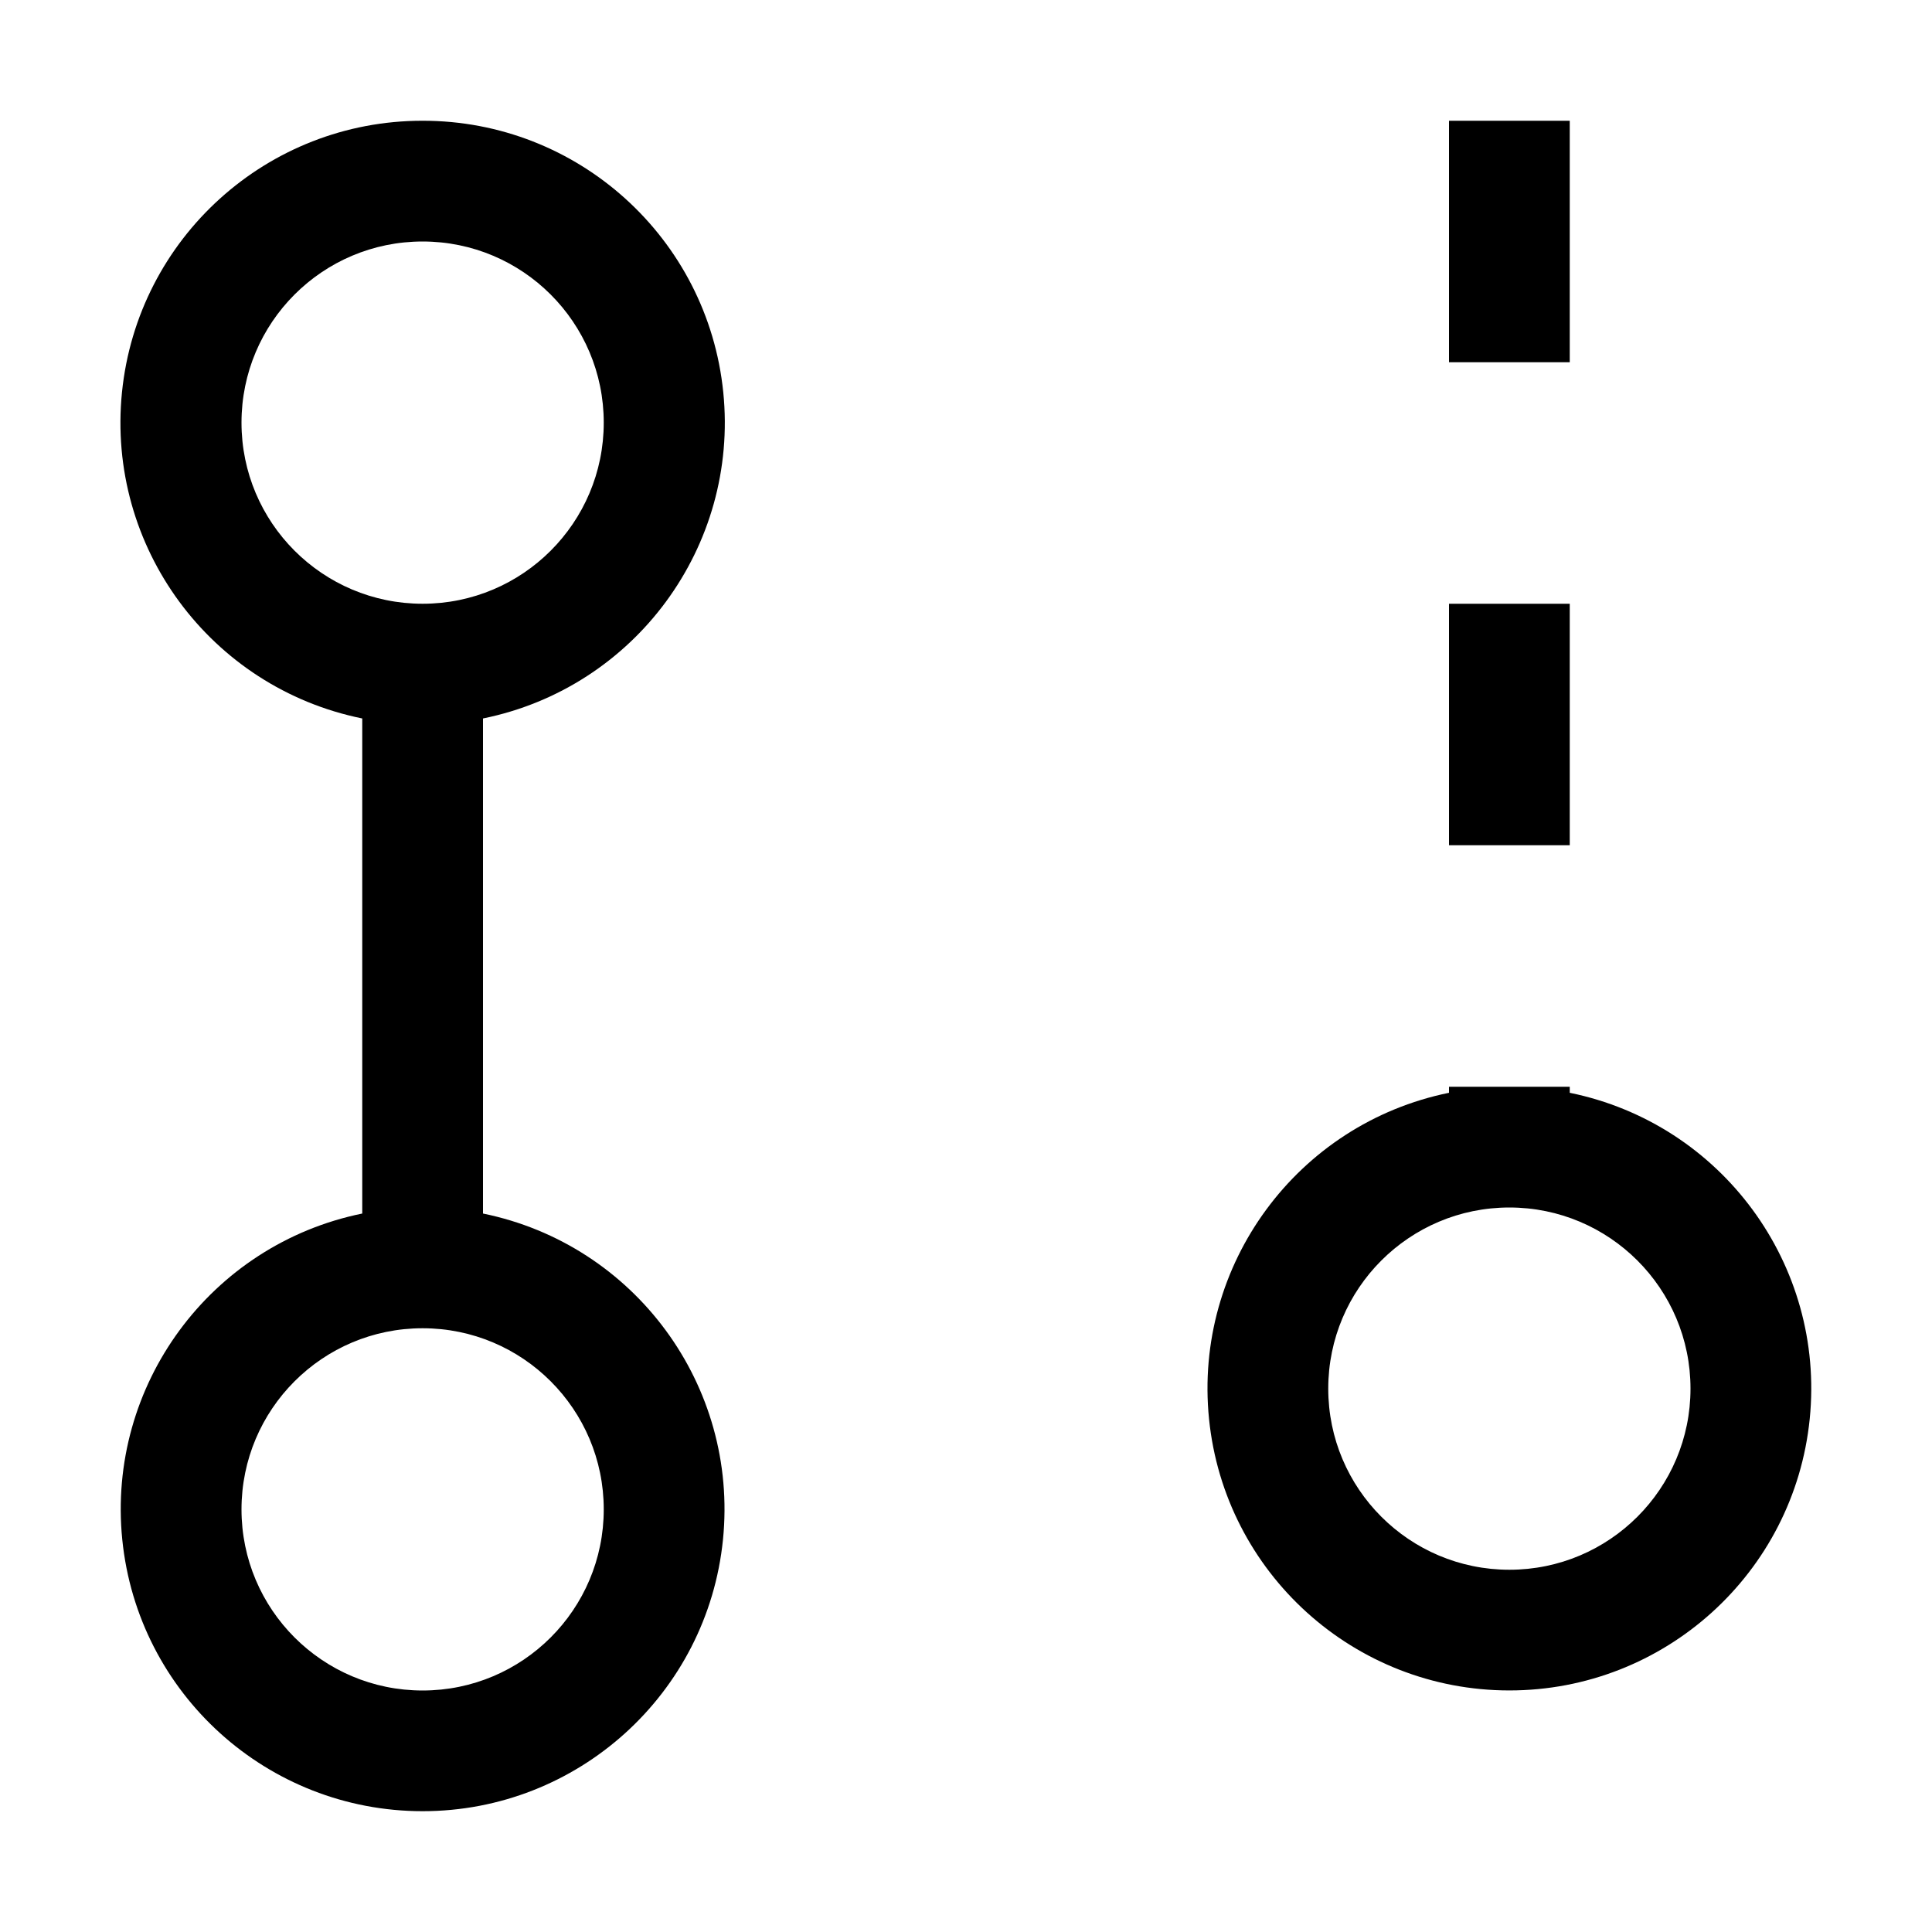
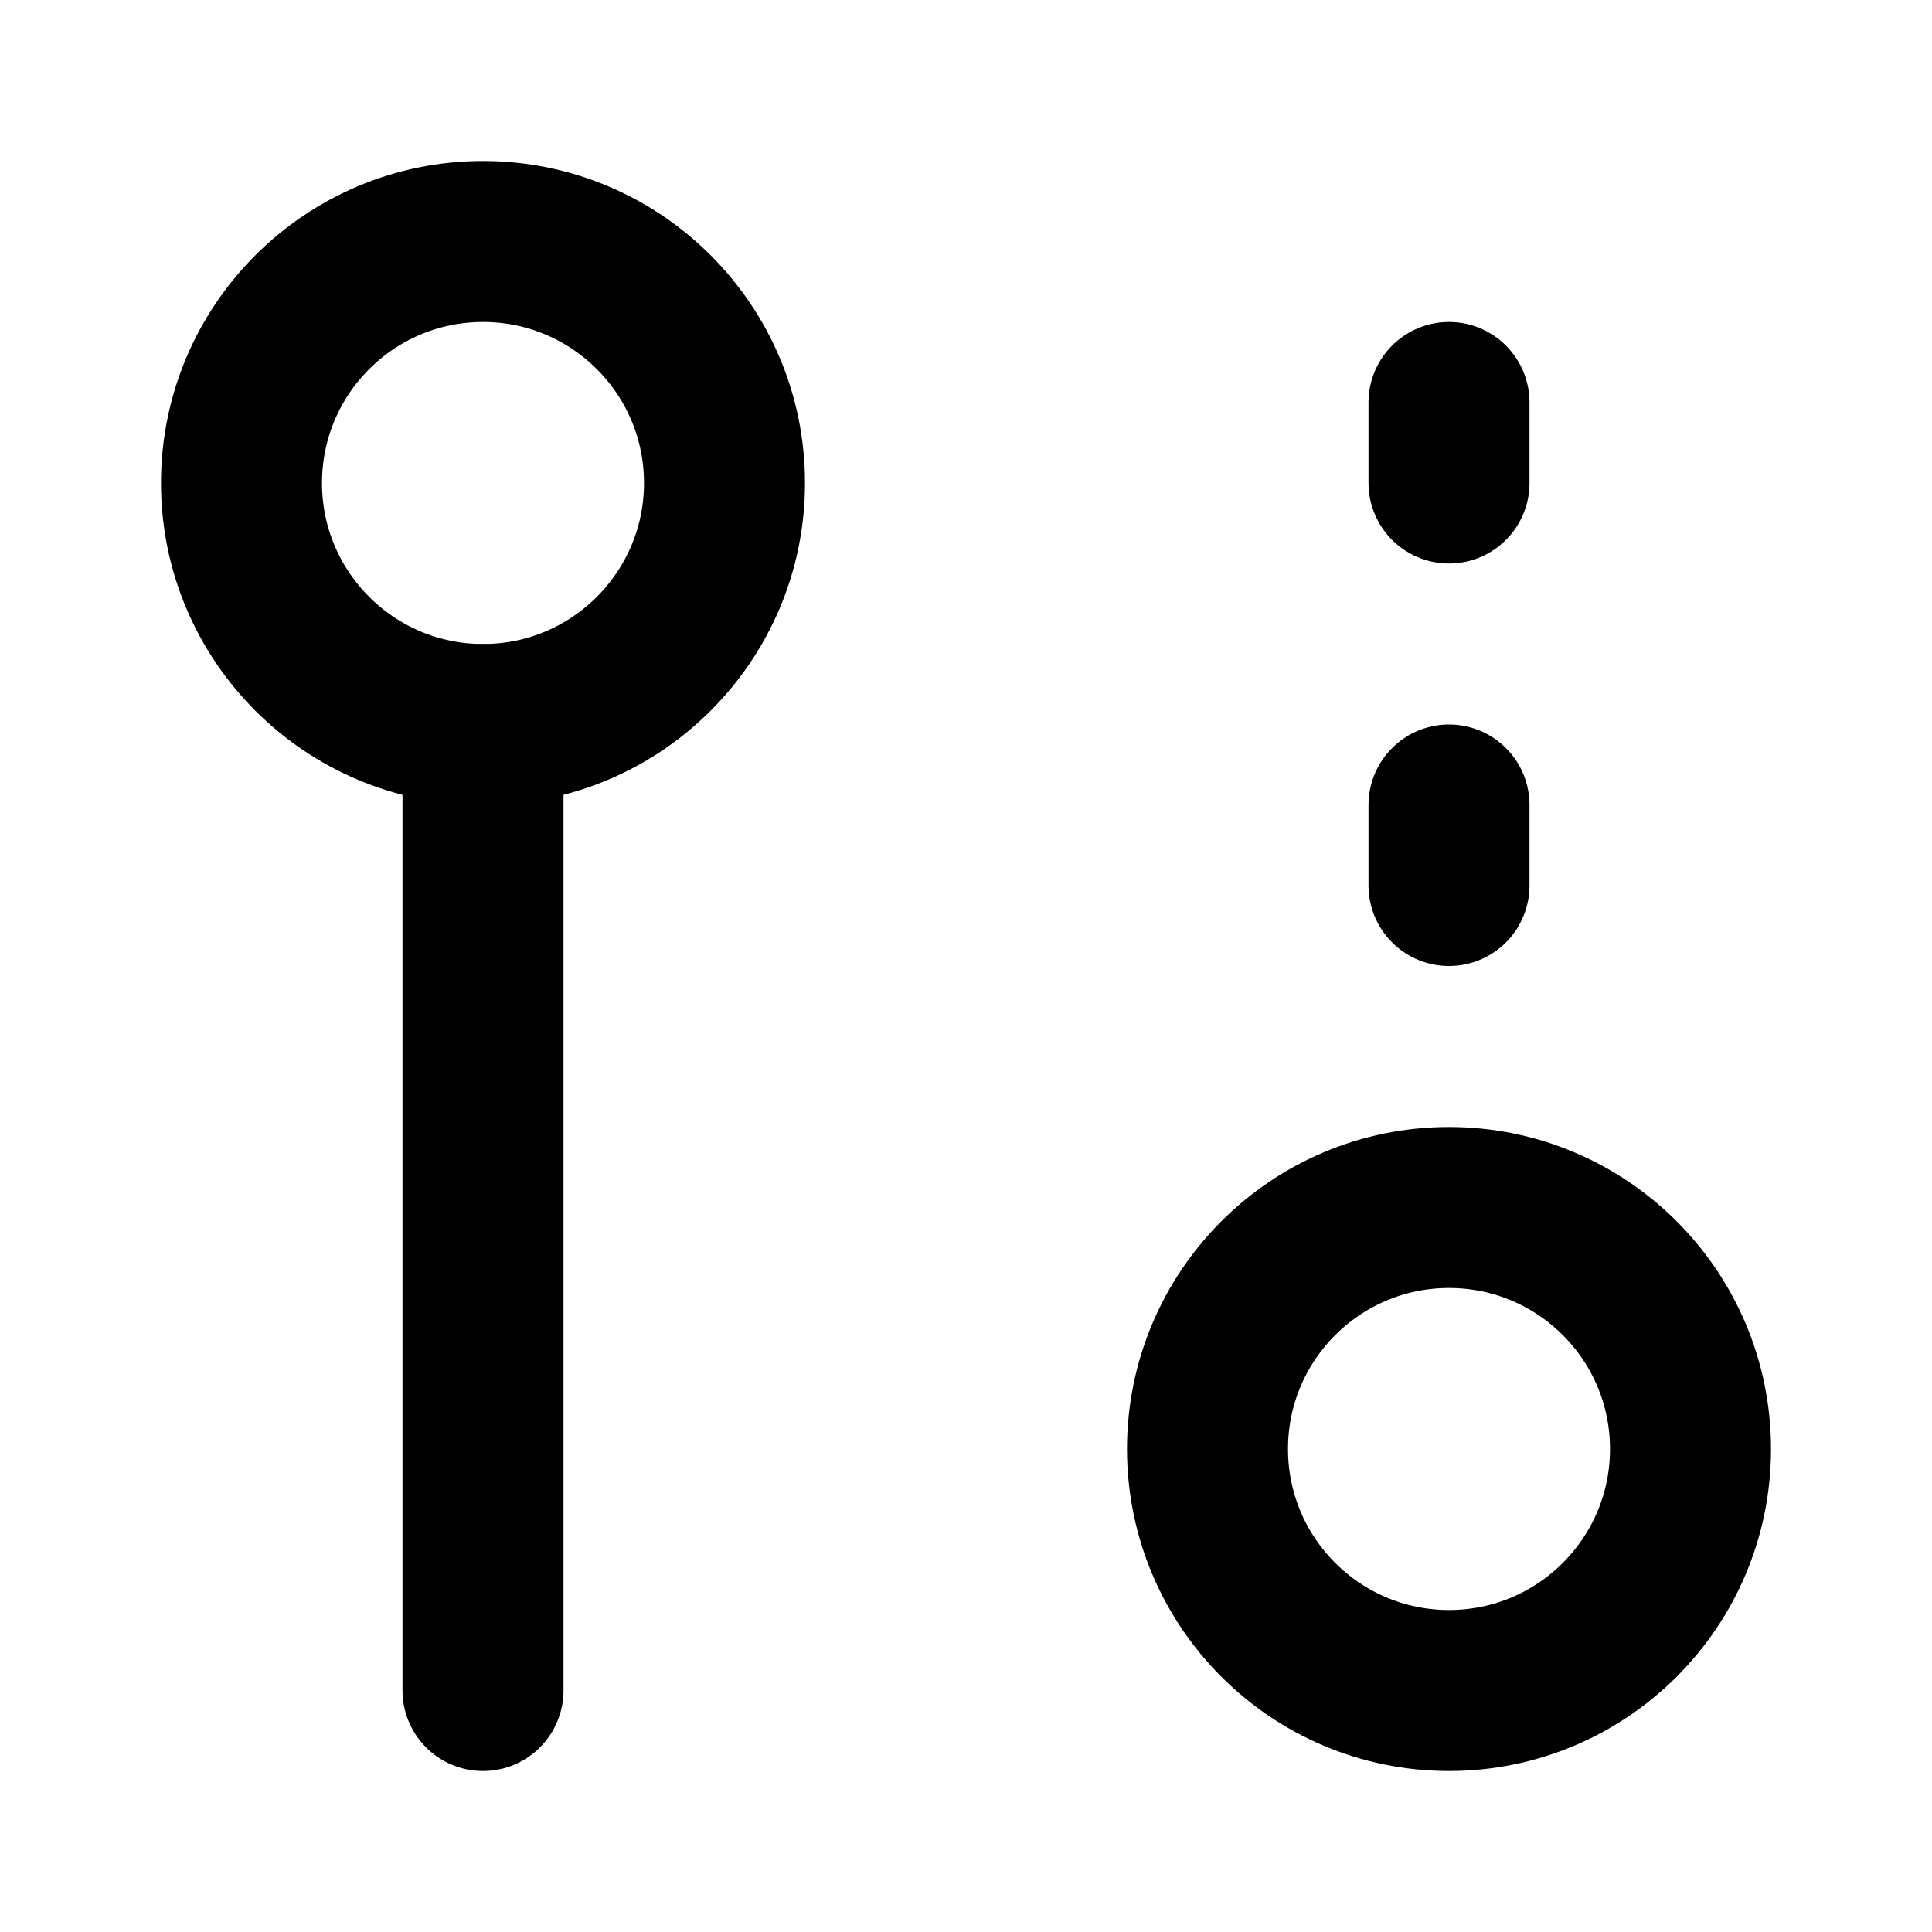
- <svg xmlns="http://www.w3.org/2000/svg" width="16" height="16" viewBox="0 0 16 16" fill="currentColor">
-   <path d="M3.5 1a2.5 2.5 0 0 0-.5 4.95v4.1A2.5 2.5 0 1 0 4 10.05v-4.1A2.5 2.5 0 0 0 3.5 1Zm0 1A1.5 1.5 0 1 1 2 3.5 1.5 1.5 0 0 1 3.5 2Zm0 9A1.5 1.5 0 1 1 2 12.5 1.5 1.5 0 0 1 3.5 11ZM12 1h1v2h-1V1Zm0 4h1v2h-1V5Zm0 4.05a2.5 2.5 0 1 0 1 0V9h-1v.05ZM12.5 10a1.5 1.5 0 1 1-1.5 1.5 1.5 1.5 0 0 1 1.5-1.5Z" />
+ <svg xmlns="http://www.w3.org/2000/svg" width="24" height="24" viewBox="0 0 24 24" fill="none" stroke="currentColor" stroke-width="2" stroke-linecap="round" stroke-linejoin="round">
+   <circle cx="18" cy="18" r="3" />
+   <circle cx="6" cy="6" r="3" />
+   <path d="M18 6V5" />
+   <path d="M18 11v-1" />
+   <line x1="6" x2="6" y1="9" y2="21" />
</svg>
